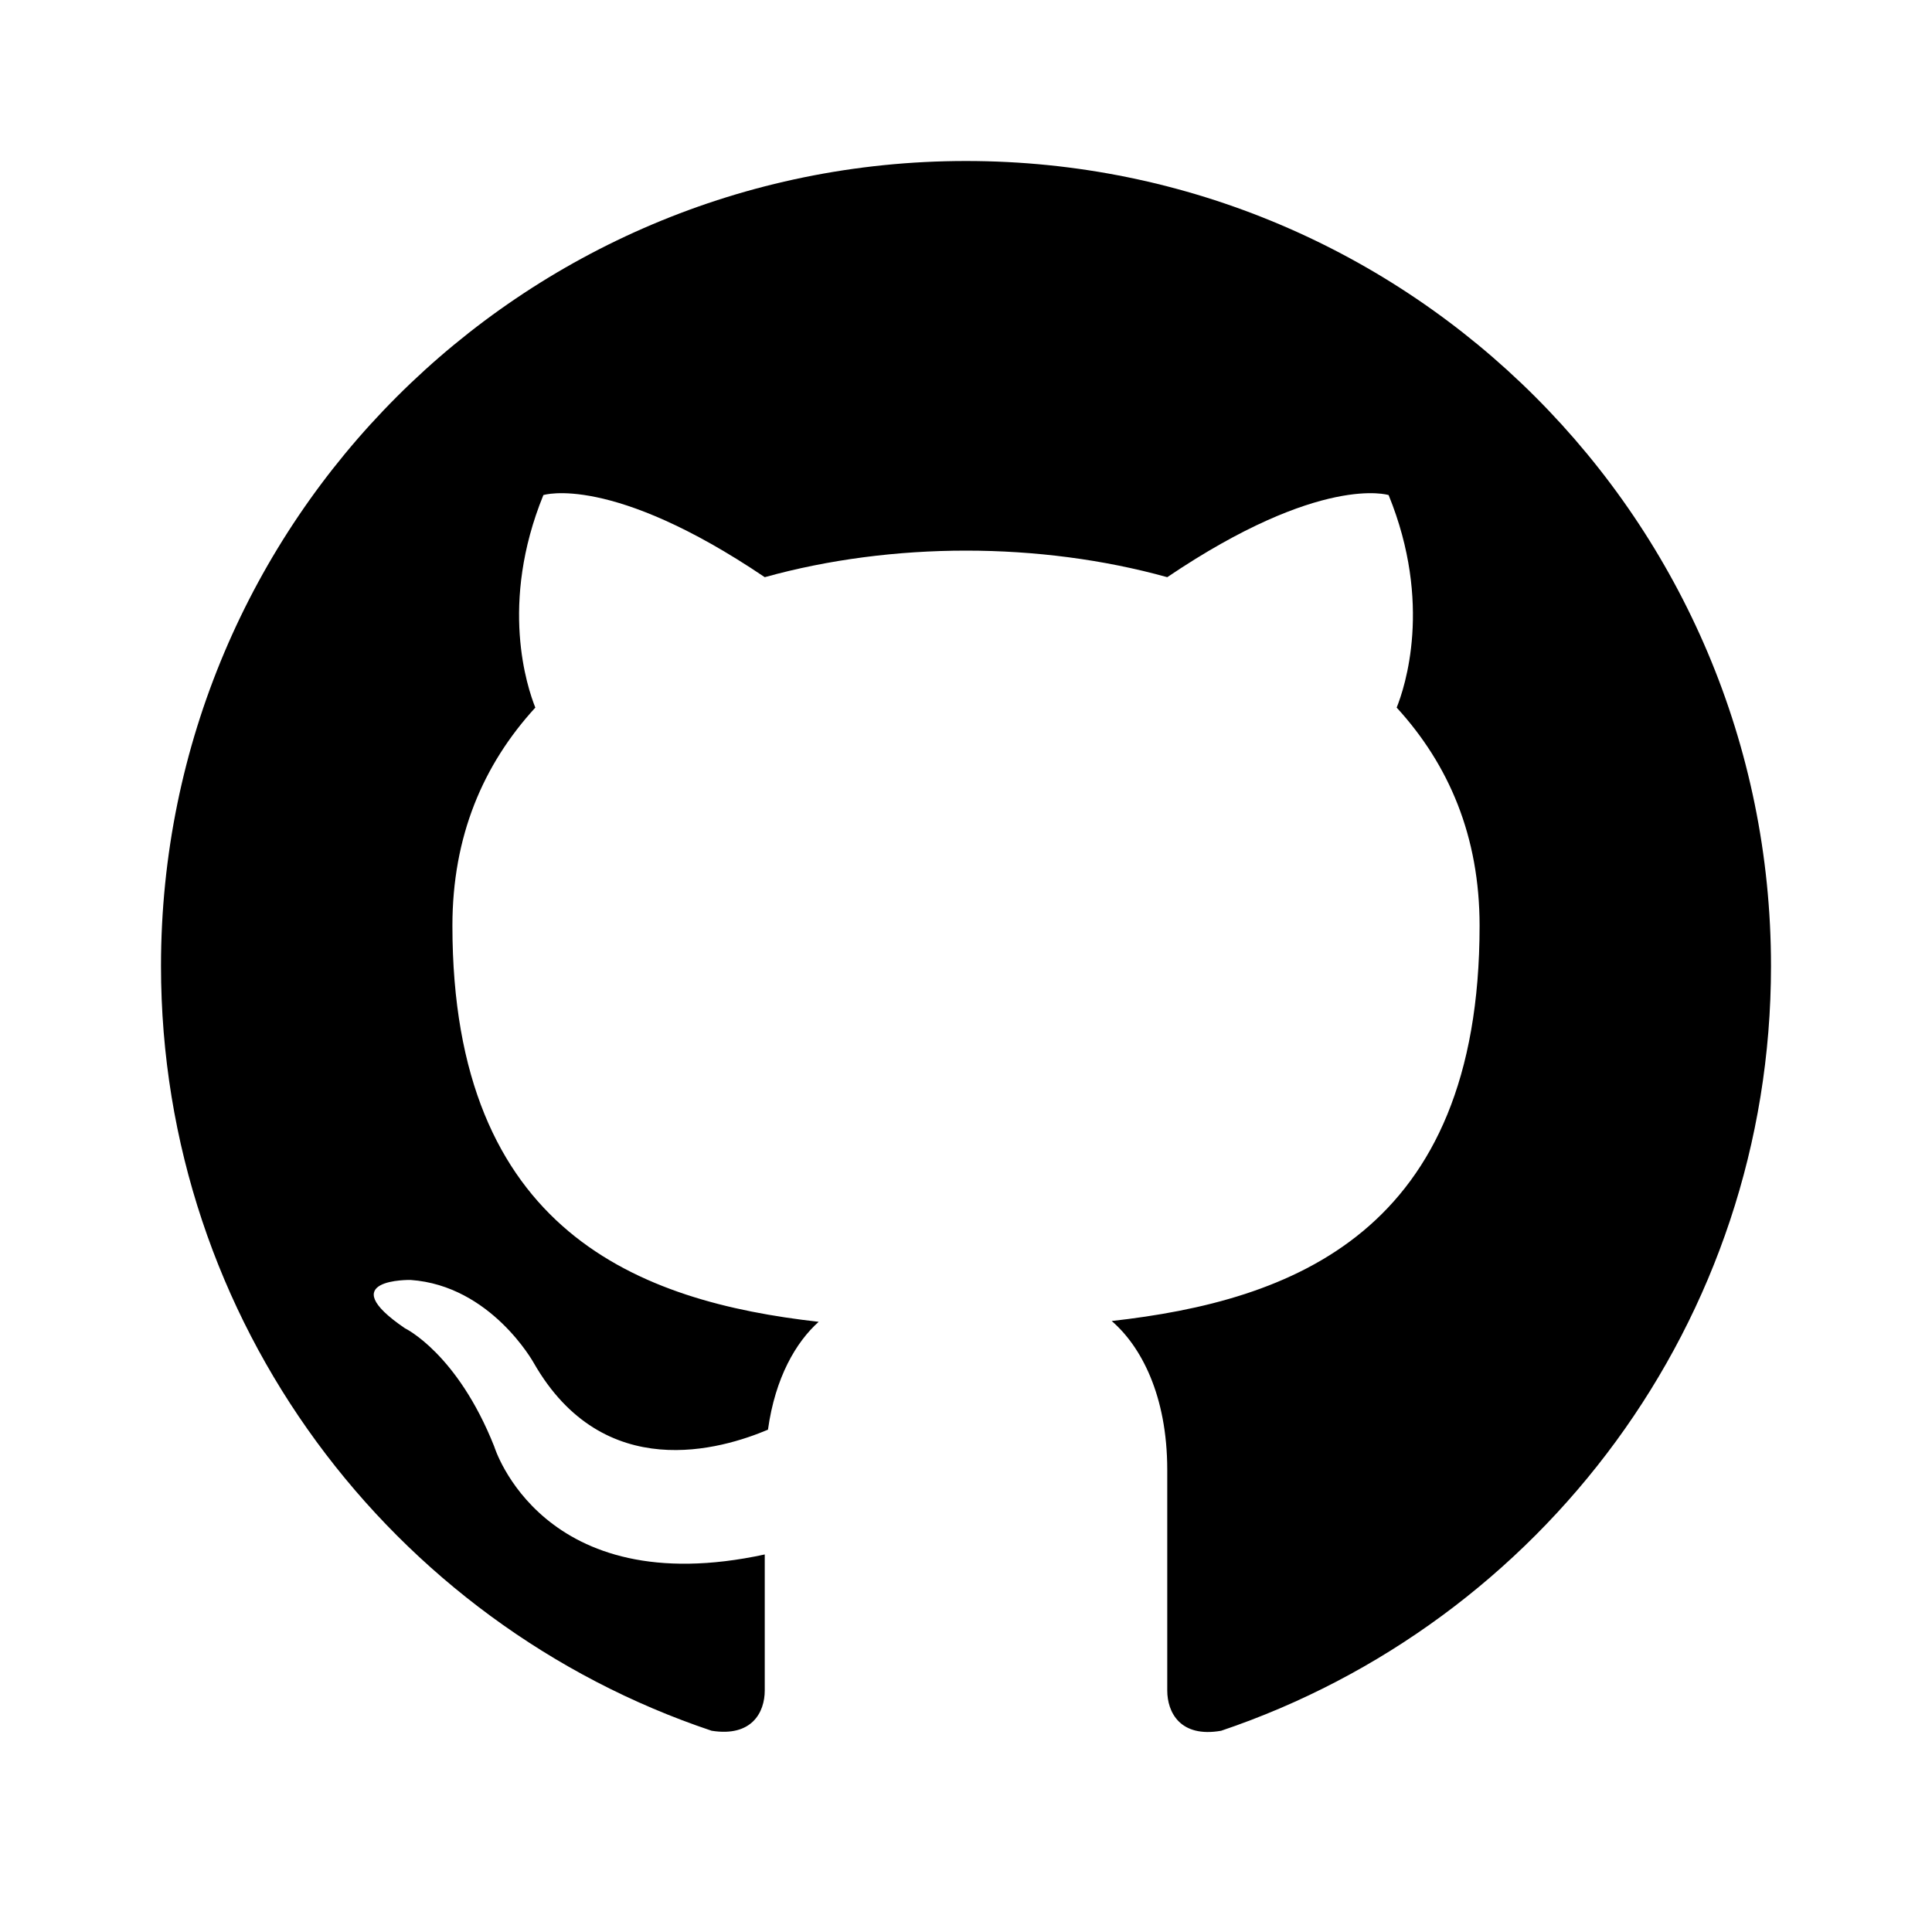
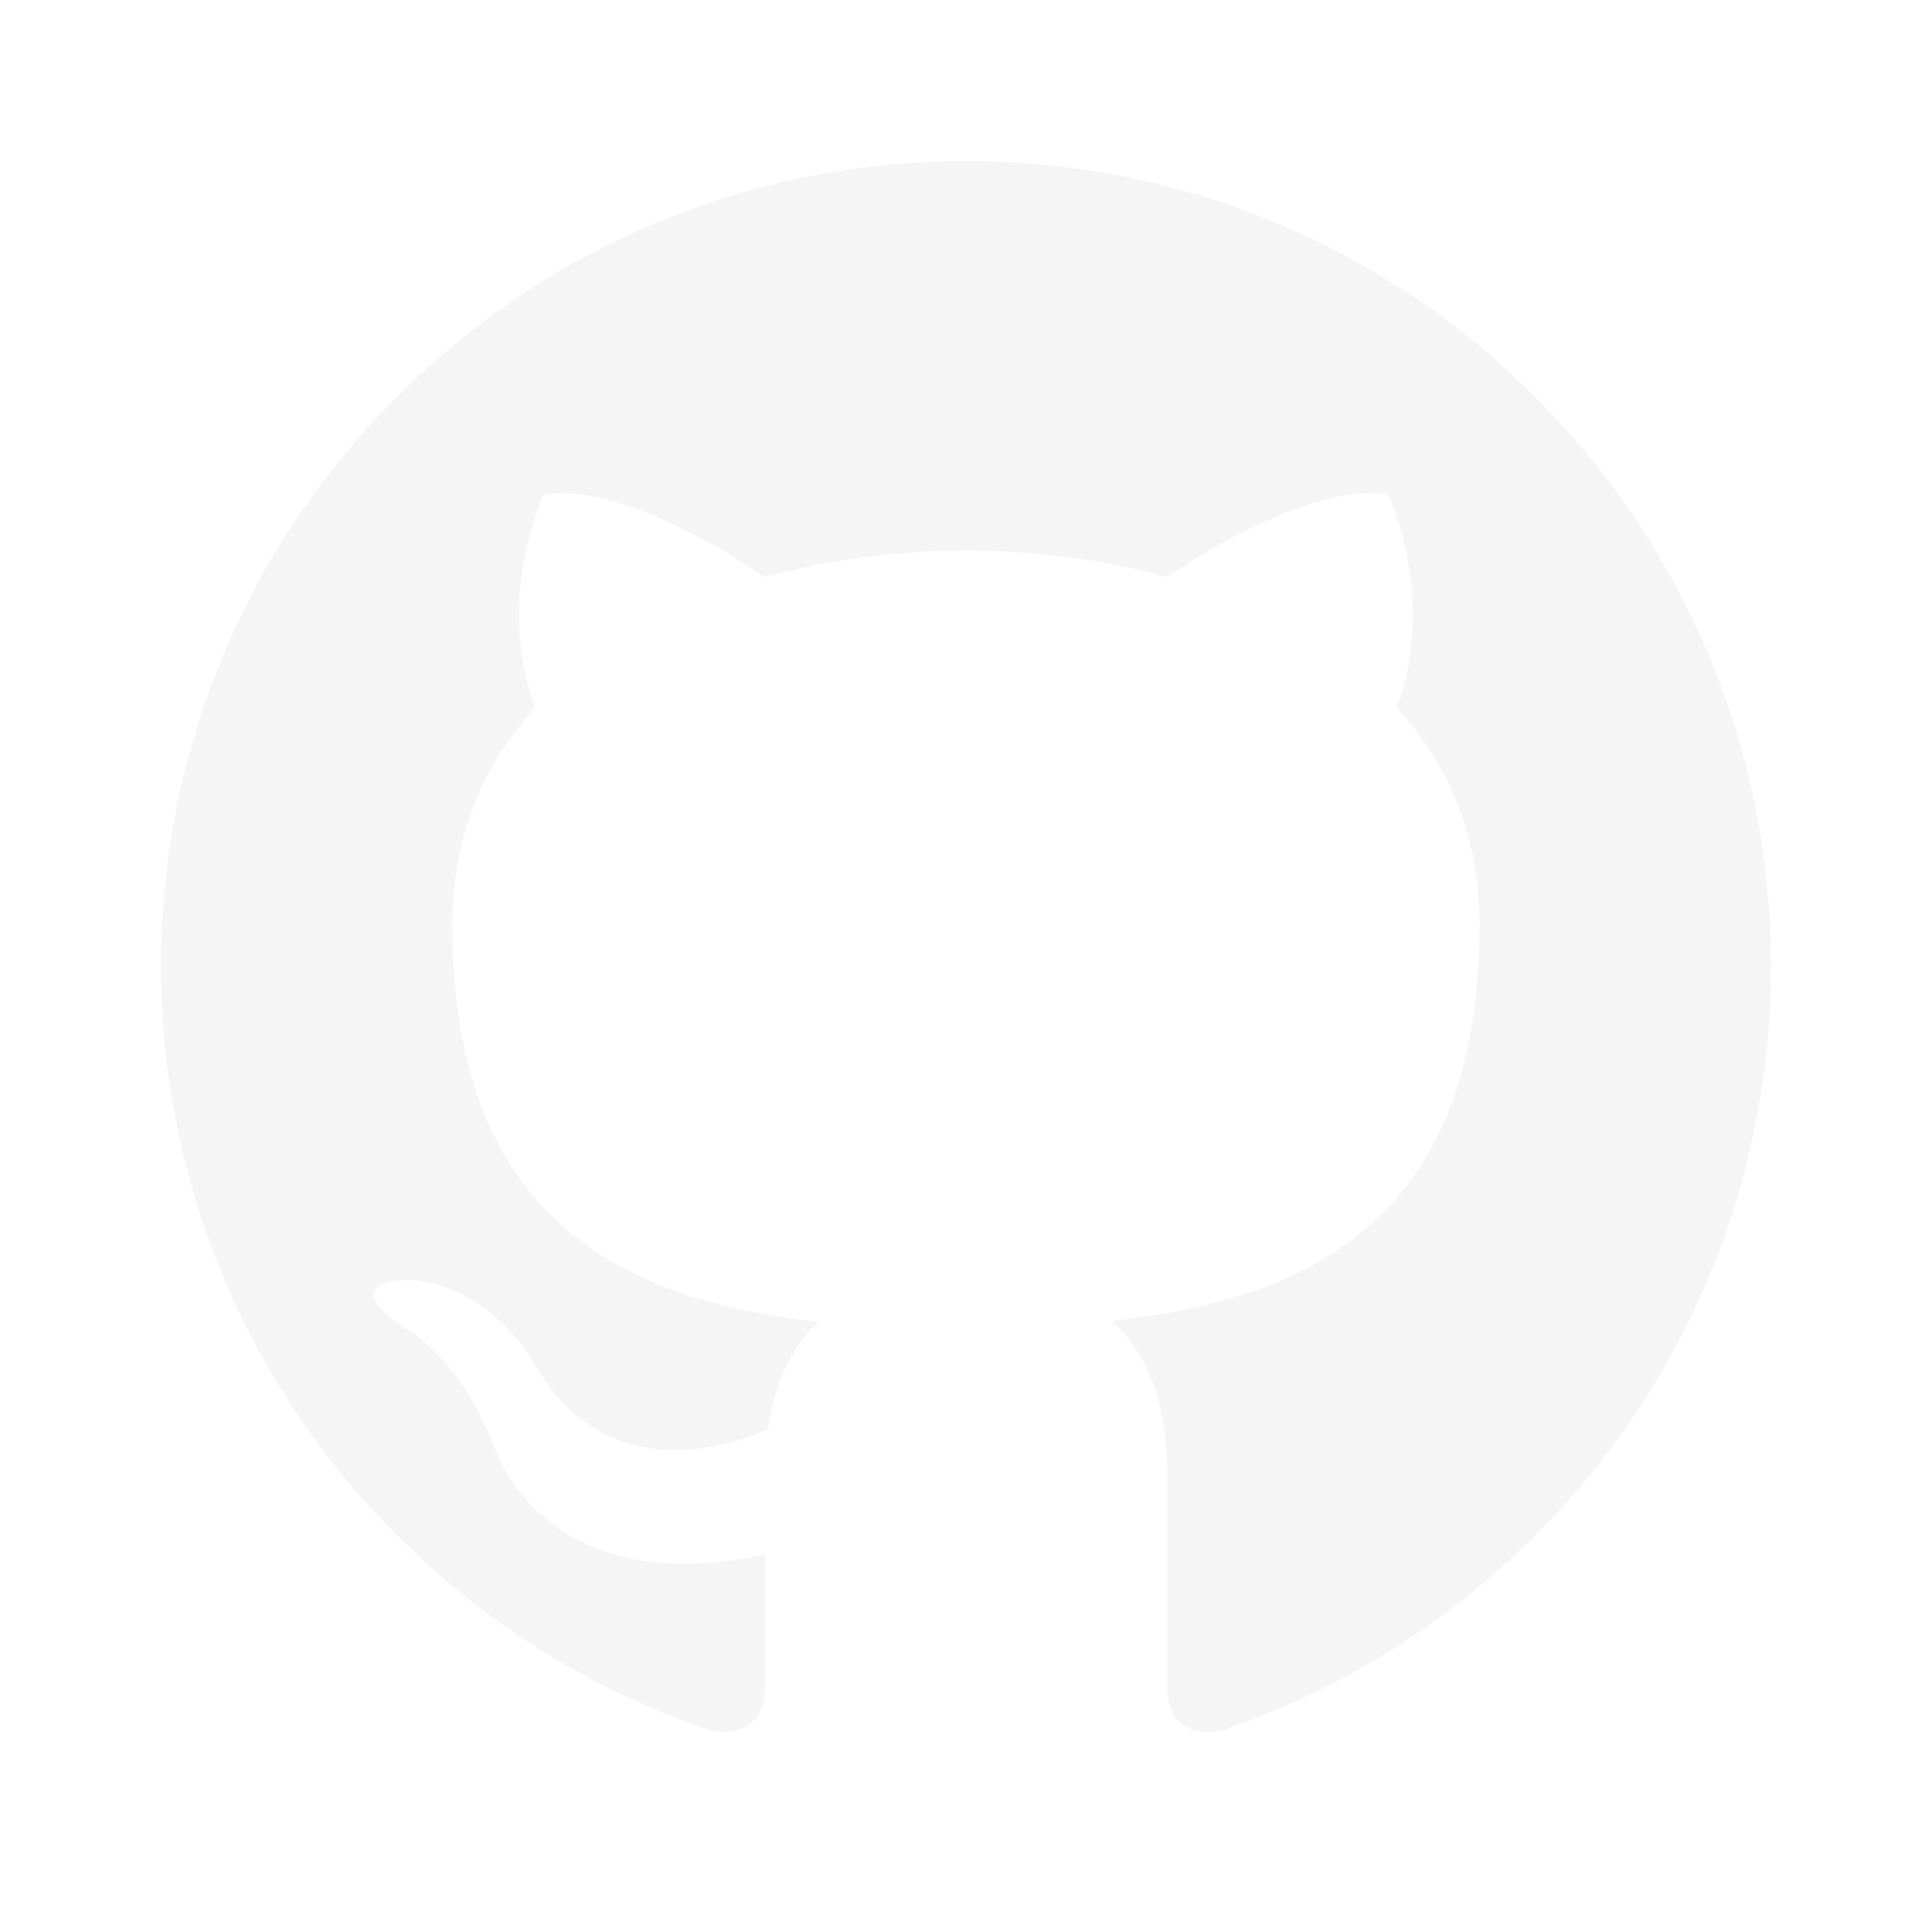
<svg xmlns="http://www.w3.org/2000/svg" viewBox="0 0 24 24">
-   <path style="fill:black" d="M12,2A10,10 0 0,0 2,12C2,16.42 4.87,20.17 8.84,21.5C9.34,21.58 9.5,21.27 9.5,21C9.5,20.77 9.5,20.14 9.5,19.31C6.73,19.91 6.14,17.97 6.14,17.97C5.68,16.81 5.03,16.5 5.03,16.5C4.12,15.88 5.1,15.9 5.1,15.9C6.1,15.97 6.63,16.93 6.63,16.93C7.5,18.45 8.97,18 9.54,17.76C9.63,17.11 9.89,16.67 10.17,16.42C7.95,16.17 5.62,15.31 5.62,11.5C5.62,10.39 6,9.5 6.65,8.79C6.55,8.54 6.2,7.5 6.75,6.15C6.75,6.15 7.59,5.88 9.5,7.17C10.29,6.95 11.15,6.84 12,6.84C12.85,6.84 13.71,6.95 14.5,7.17C16.41,5.88 17.25,6.15 17.25,6.15C17.8,7.5 17.45,8.54 17.35,8.79C18,9.5 18.38,10.39 18.38,11.5C18.38,15.32 16.04,16.16 13.81,16.41C14.17,16.72 14.5,17.33 14.5,18.26C14.5,19.6 14.5,20.68 14.5,21C14.5,21.27 14.66,21.59 15.17,21.5C19.14,20.16 22,16.42 22,12A10,10 0 0,0 12,2Z" />
+   <path style="fill: rgb(245, 245, 245)" d="M12,2A10,10 0 0,0 2,12C2,16.42 4.87,20.17 8.84,21.5C9.34,21.58 9.5,21.27 9.5,21C9.5,20.77 9.5,20.14 9.5,19.31C6.73,19.91 6.14,17.97 6.14,17.97C5.68,16.81 5.03,16.5 5.03,16.5C4.12,15.88 5.1,15.9 5.1,15.9C6.1,15.97 6.63,16.93 6.63,16.93C7.5,18.45 8.97,18 9.54,17.76C9.63,17.11 9.89,16.67 10.17,16.42C7.95,16.17 5.62,15.31 5.62,11.5C5.62,10.39 6,9.5 6.65,8.79C6.55,8.54 6.2,7.5 6.75,6.15C6.75,6.15 7.59,5.88 9.5,7.17C10.29,6.95 11.15,6.84 12,6.84C12.85,6.84 13.71,6.95 14.5,7.17C16.41,5.88 17.25,6.15 17.25,6.15C17.8,7.5 17.45,8.54 17.35,8.79C18,9.5 18.38,10.39 18.38,11.5C18.38,15.32 16.04,16.16 13.81,16.41C14.17,16.72 14.5,17.33 14.5,18.26C14.5,19.6 14.5,20.68 14.5,21C14.5,21.27 14.66,21.59 15.17,21.5C19.14,20.16 22,16.42 22,12A10,10 0 0,0 12,2Z" />
  <style>
*{
    cursor: pointer;
}

path {
-     fill: rgb(0, 0, 0);
+     fill: rgb(245, 245, 245);
}
</style>
</svg>
